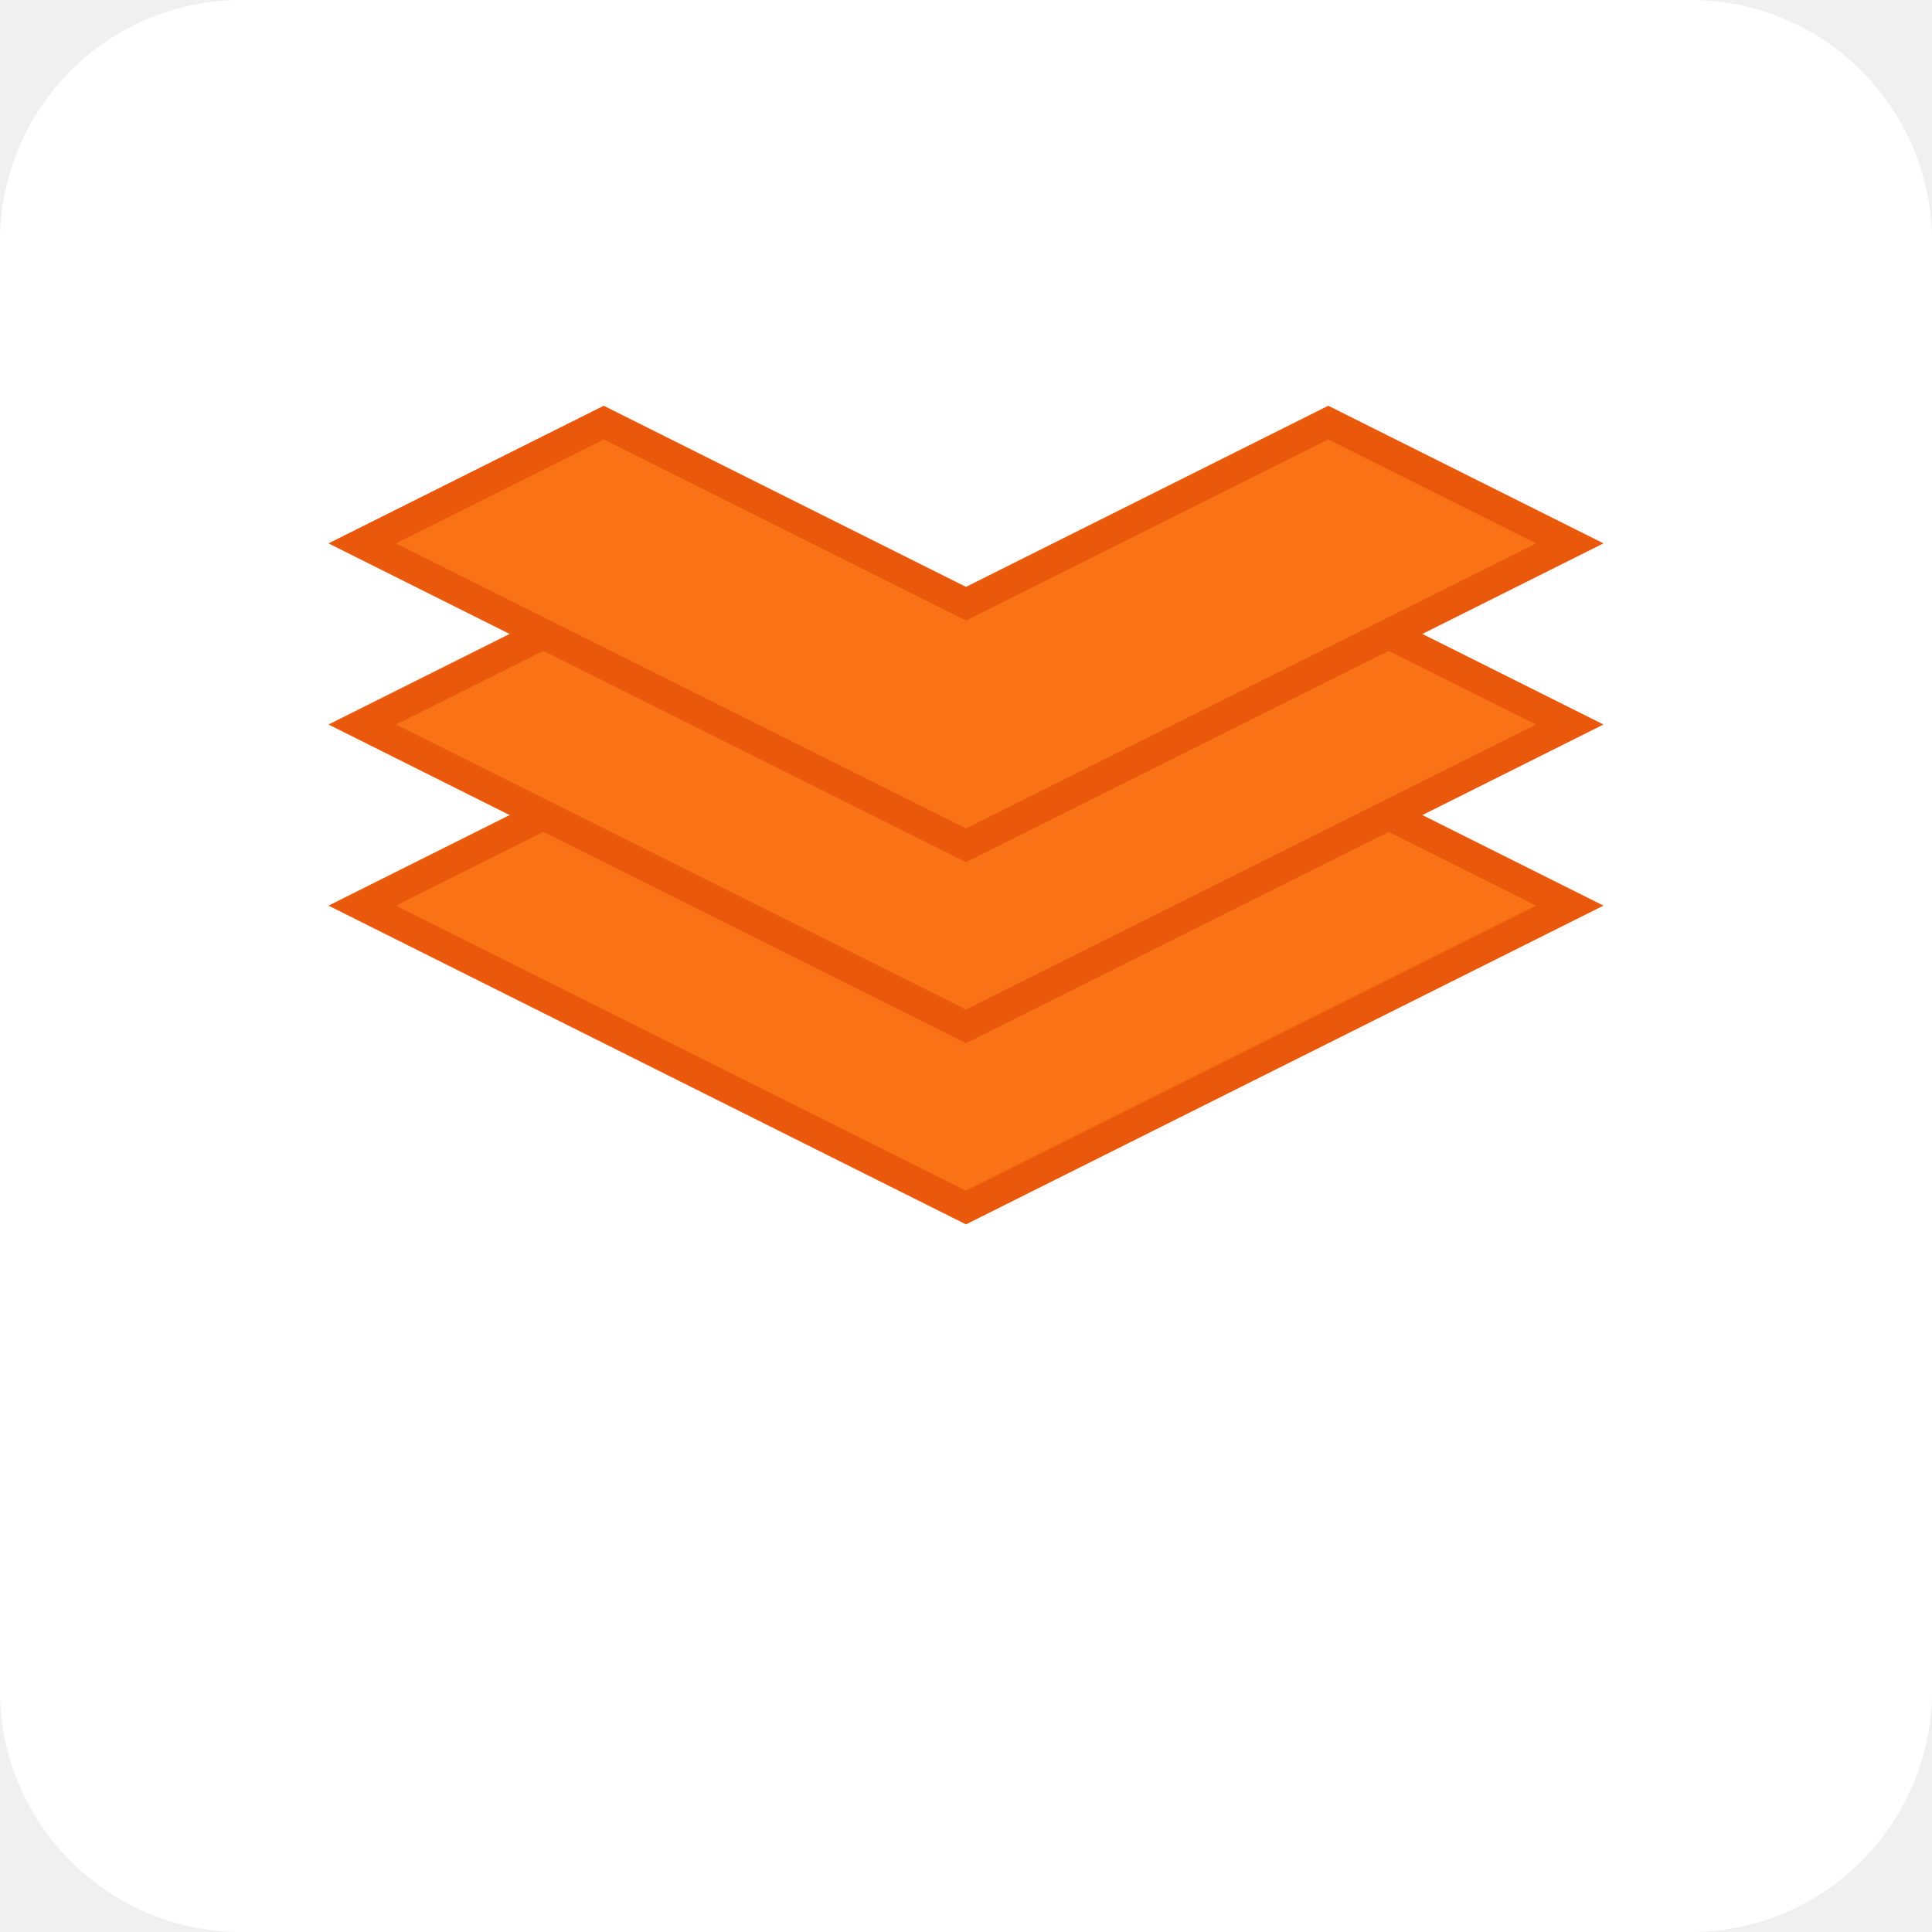
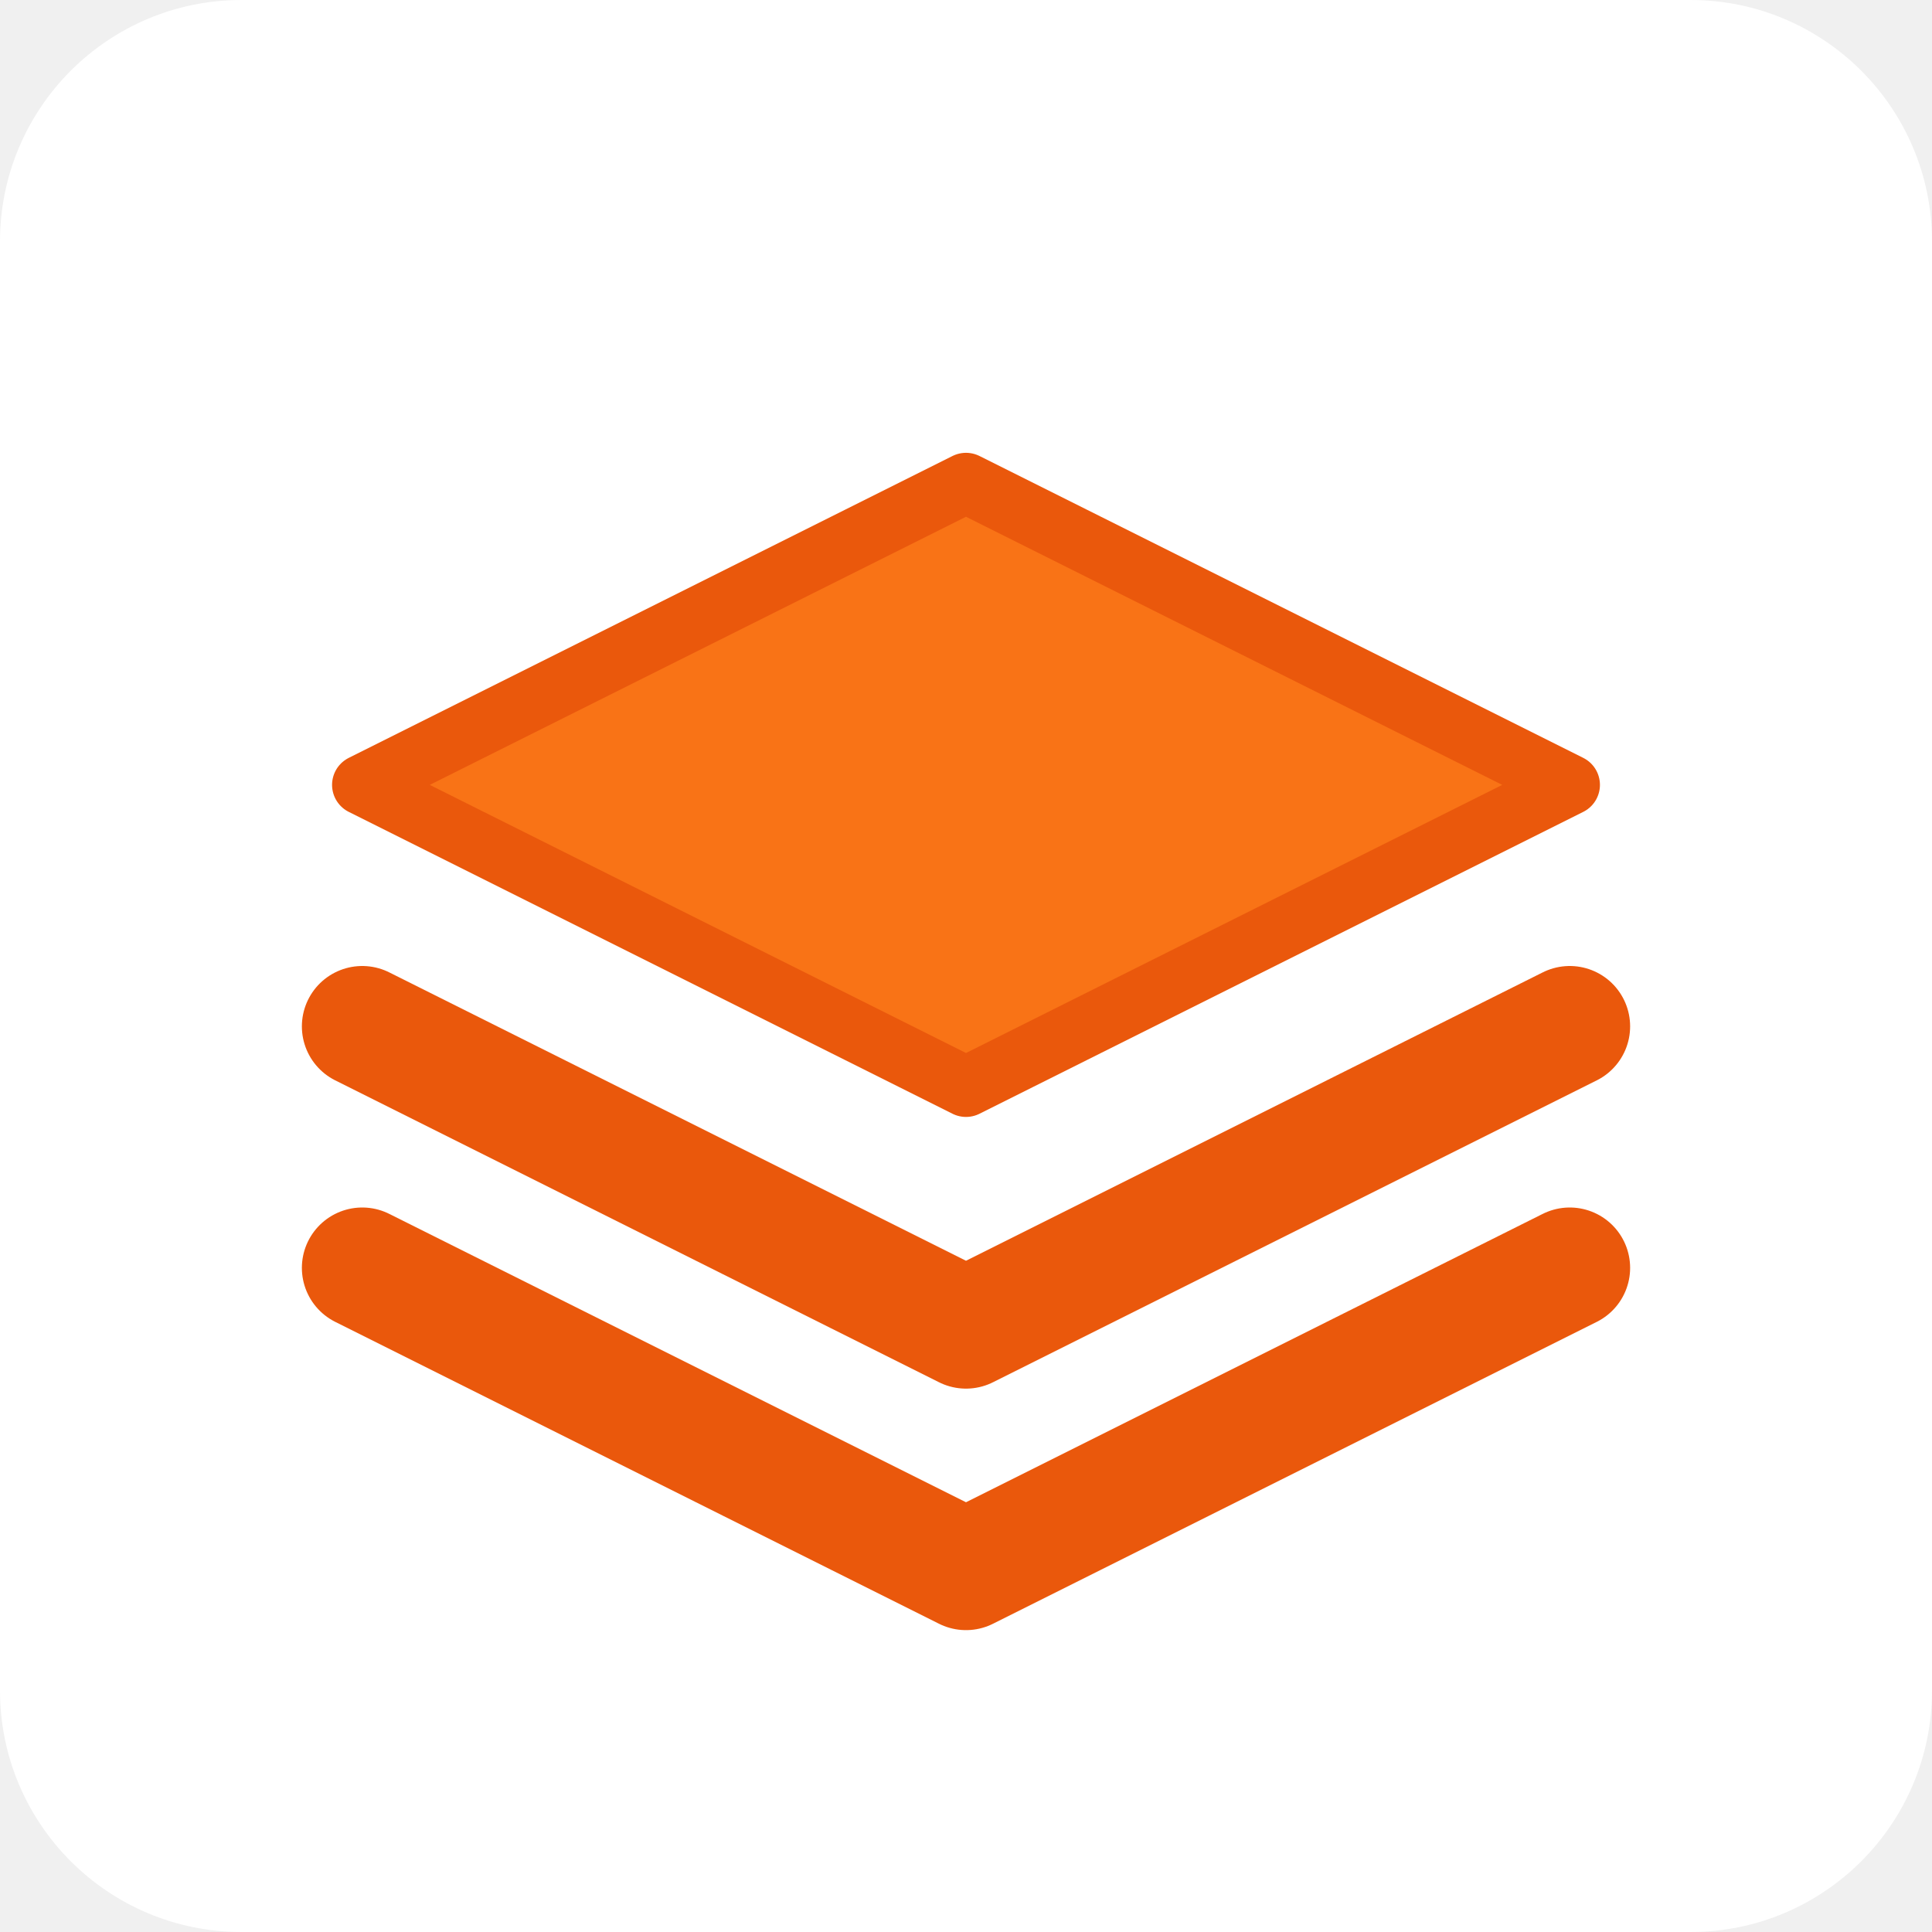
<svg xmlns="http://www.w3.org/2000/svg" viewBox="0 0 32 32" width="32" height="32">
  <rect width="32" height="32" fill="white" rx="4" />
-   <path d="M16 20 L6 15 L16 10 L26 15 Z" fill="#f97316" stroke="#ea580c" stroke-width="0.5" />
-   <path d="M16 17 L6 12 L10 10 L16 13 L22 10 L26 12 Z" fill="#f97316" stroke="#ea580c" stroke-width="0.5" />
-   <path d="M16 14 L6 9 L10 7 L16 10 L22 7 L26 9 Z" fill="#f97316" stroke="#ea580c" stroke-width="0.5" />
+   <g transform="translate(16, 16)">
+     <path d="M 0 -8 L 10 -3 L 0 2 L -10 -3 Z" fill="#f97316" stroke="#ea580c" stroke-width="1" stroke-linejoin="round" />
+     <path d="M -10 1 L 0 6 L 10 1" fill="none" stroke="#ea580c" stroke-width="2" stroke-linejoin="round" stroke-linecap="round" />
+     <path d="M -10 5 L 0 10 L 10 5" fill="none" stroke="#ea580c" stroke-width="2" stroke-linejoin="round" stroke-linecap="round" />
+   </g>
</svg>
